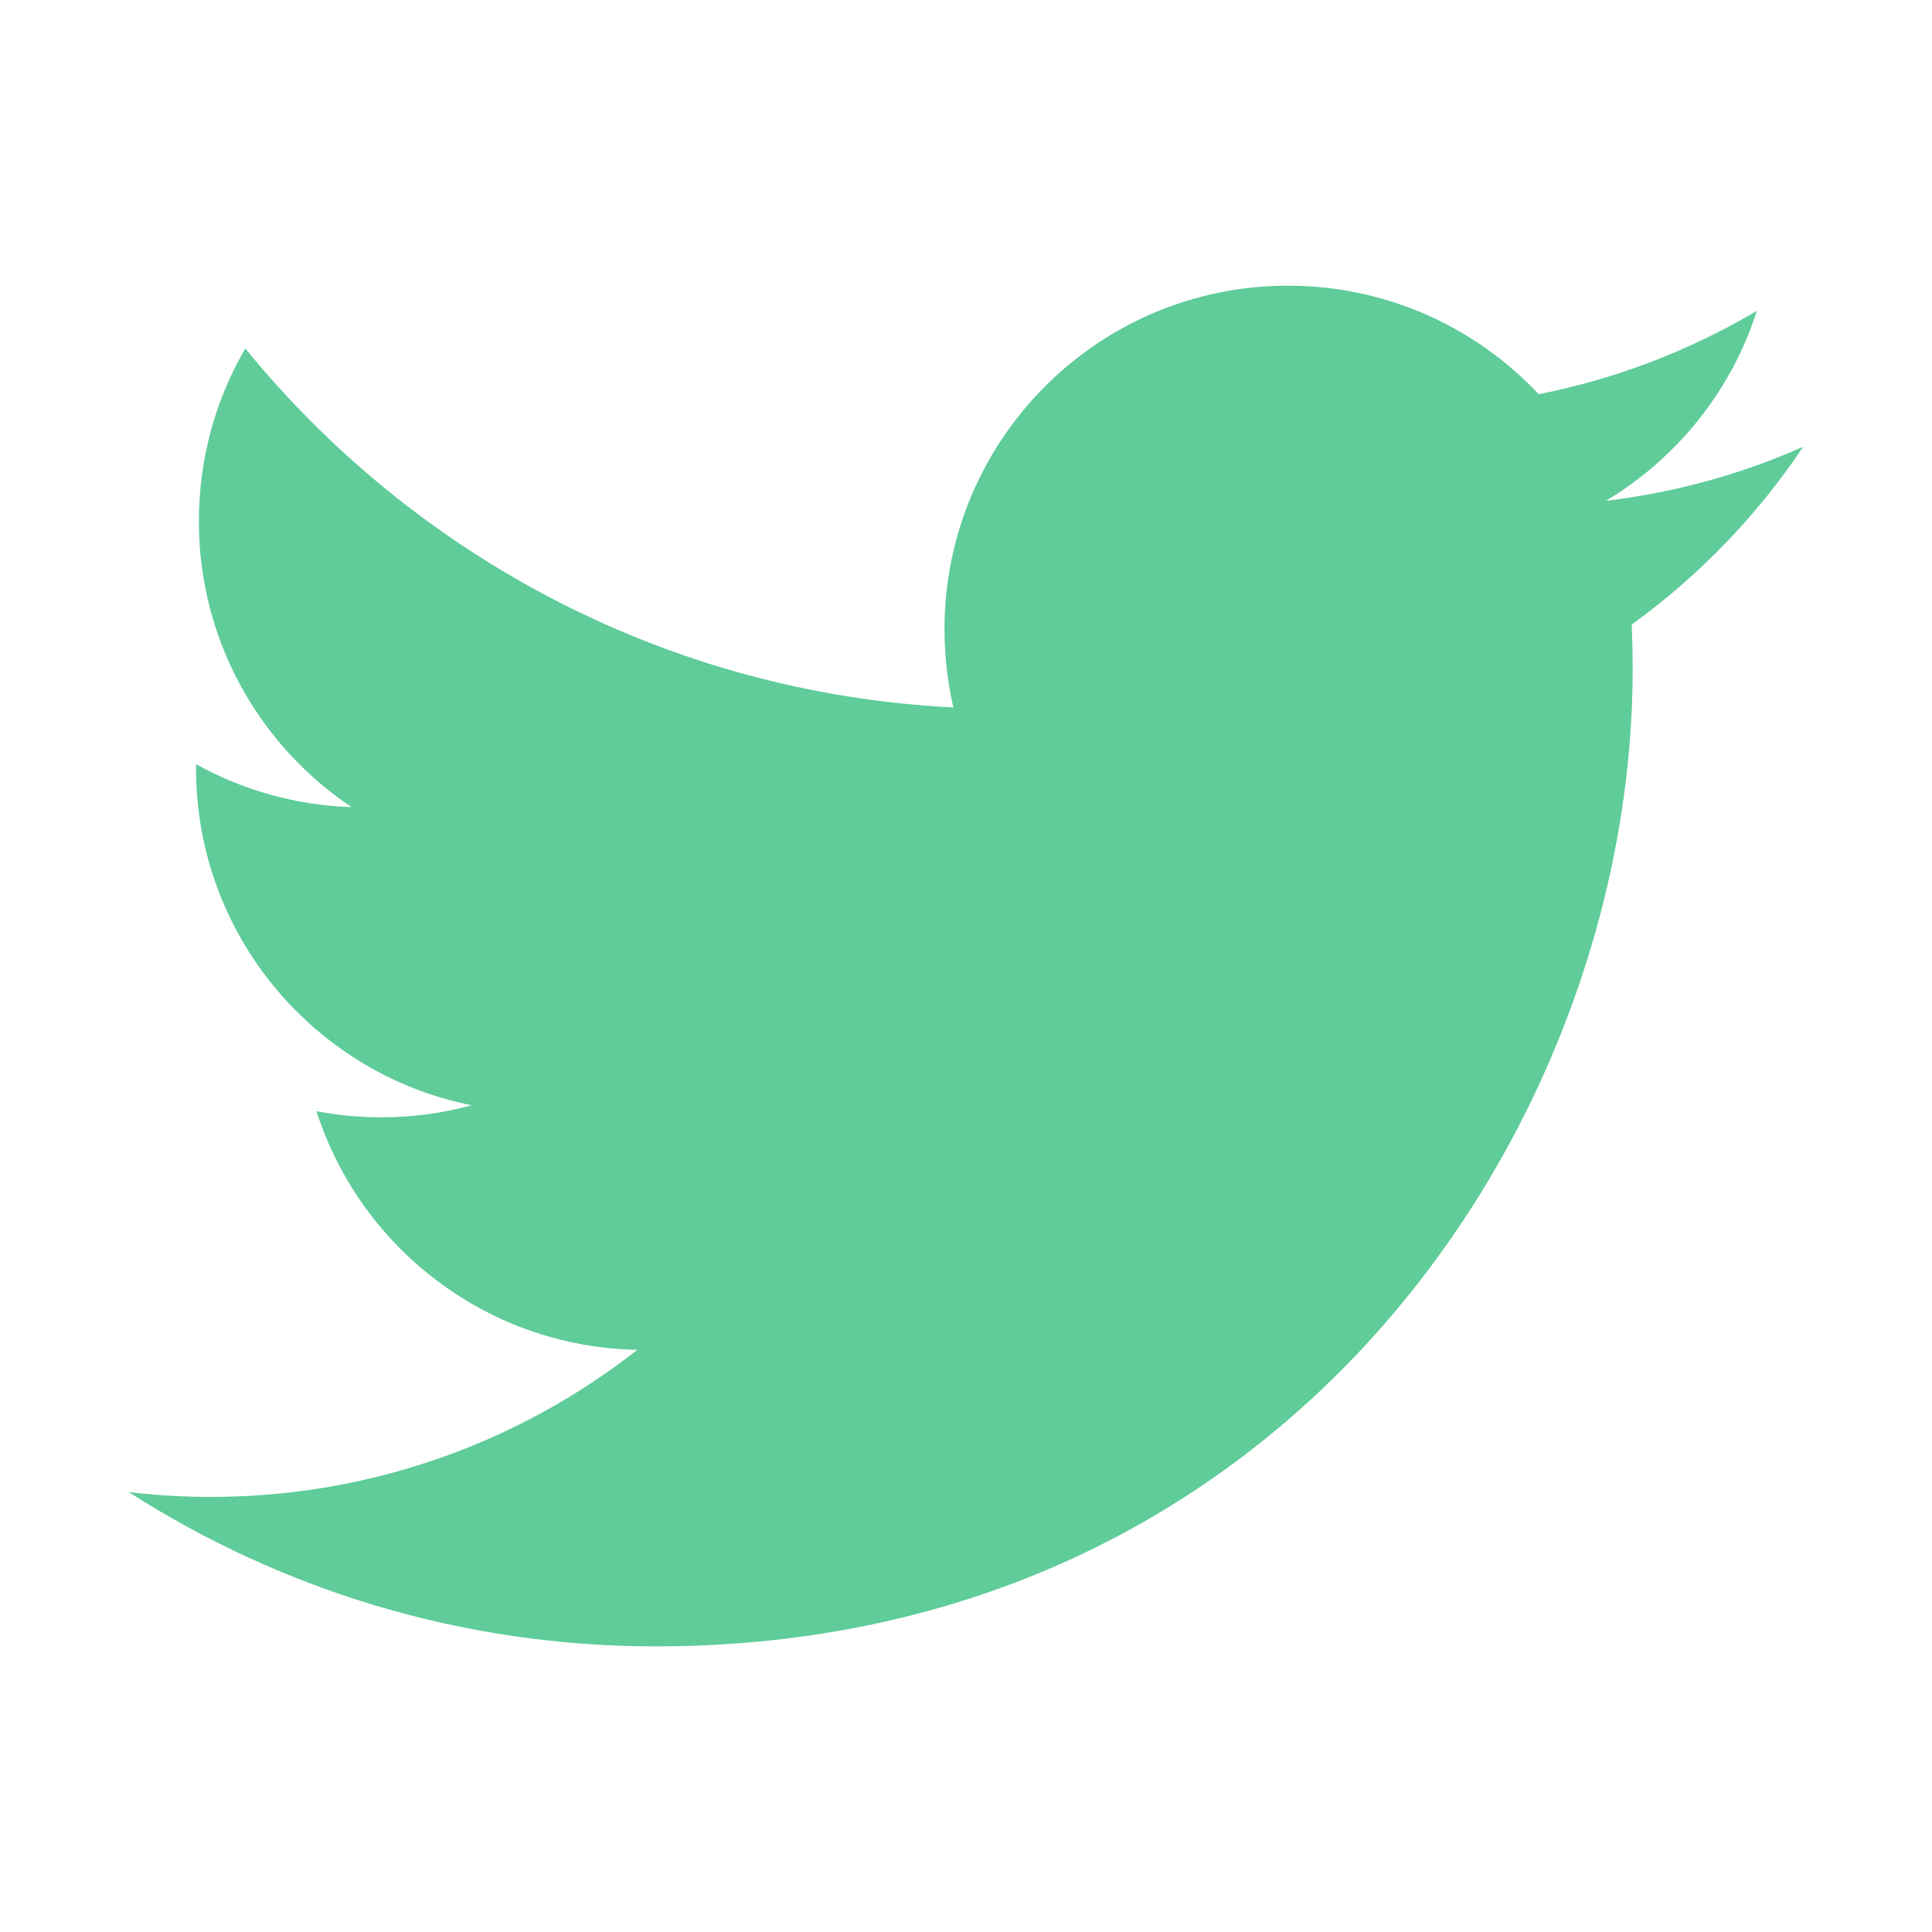
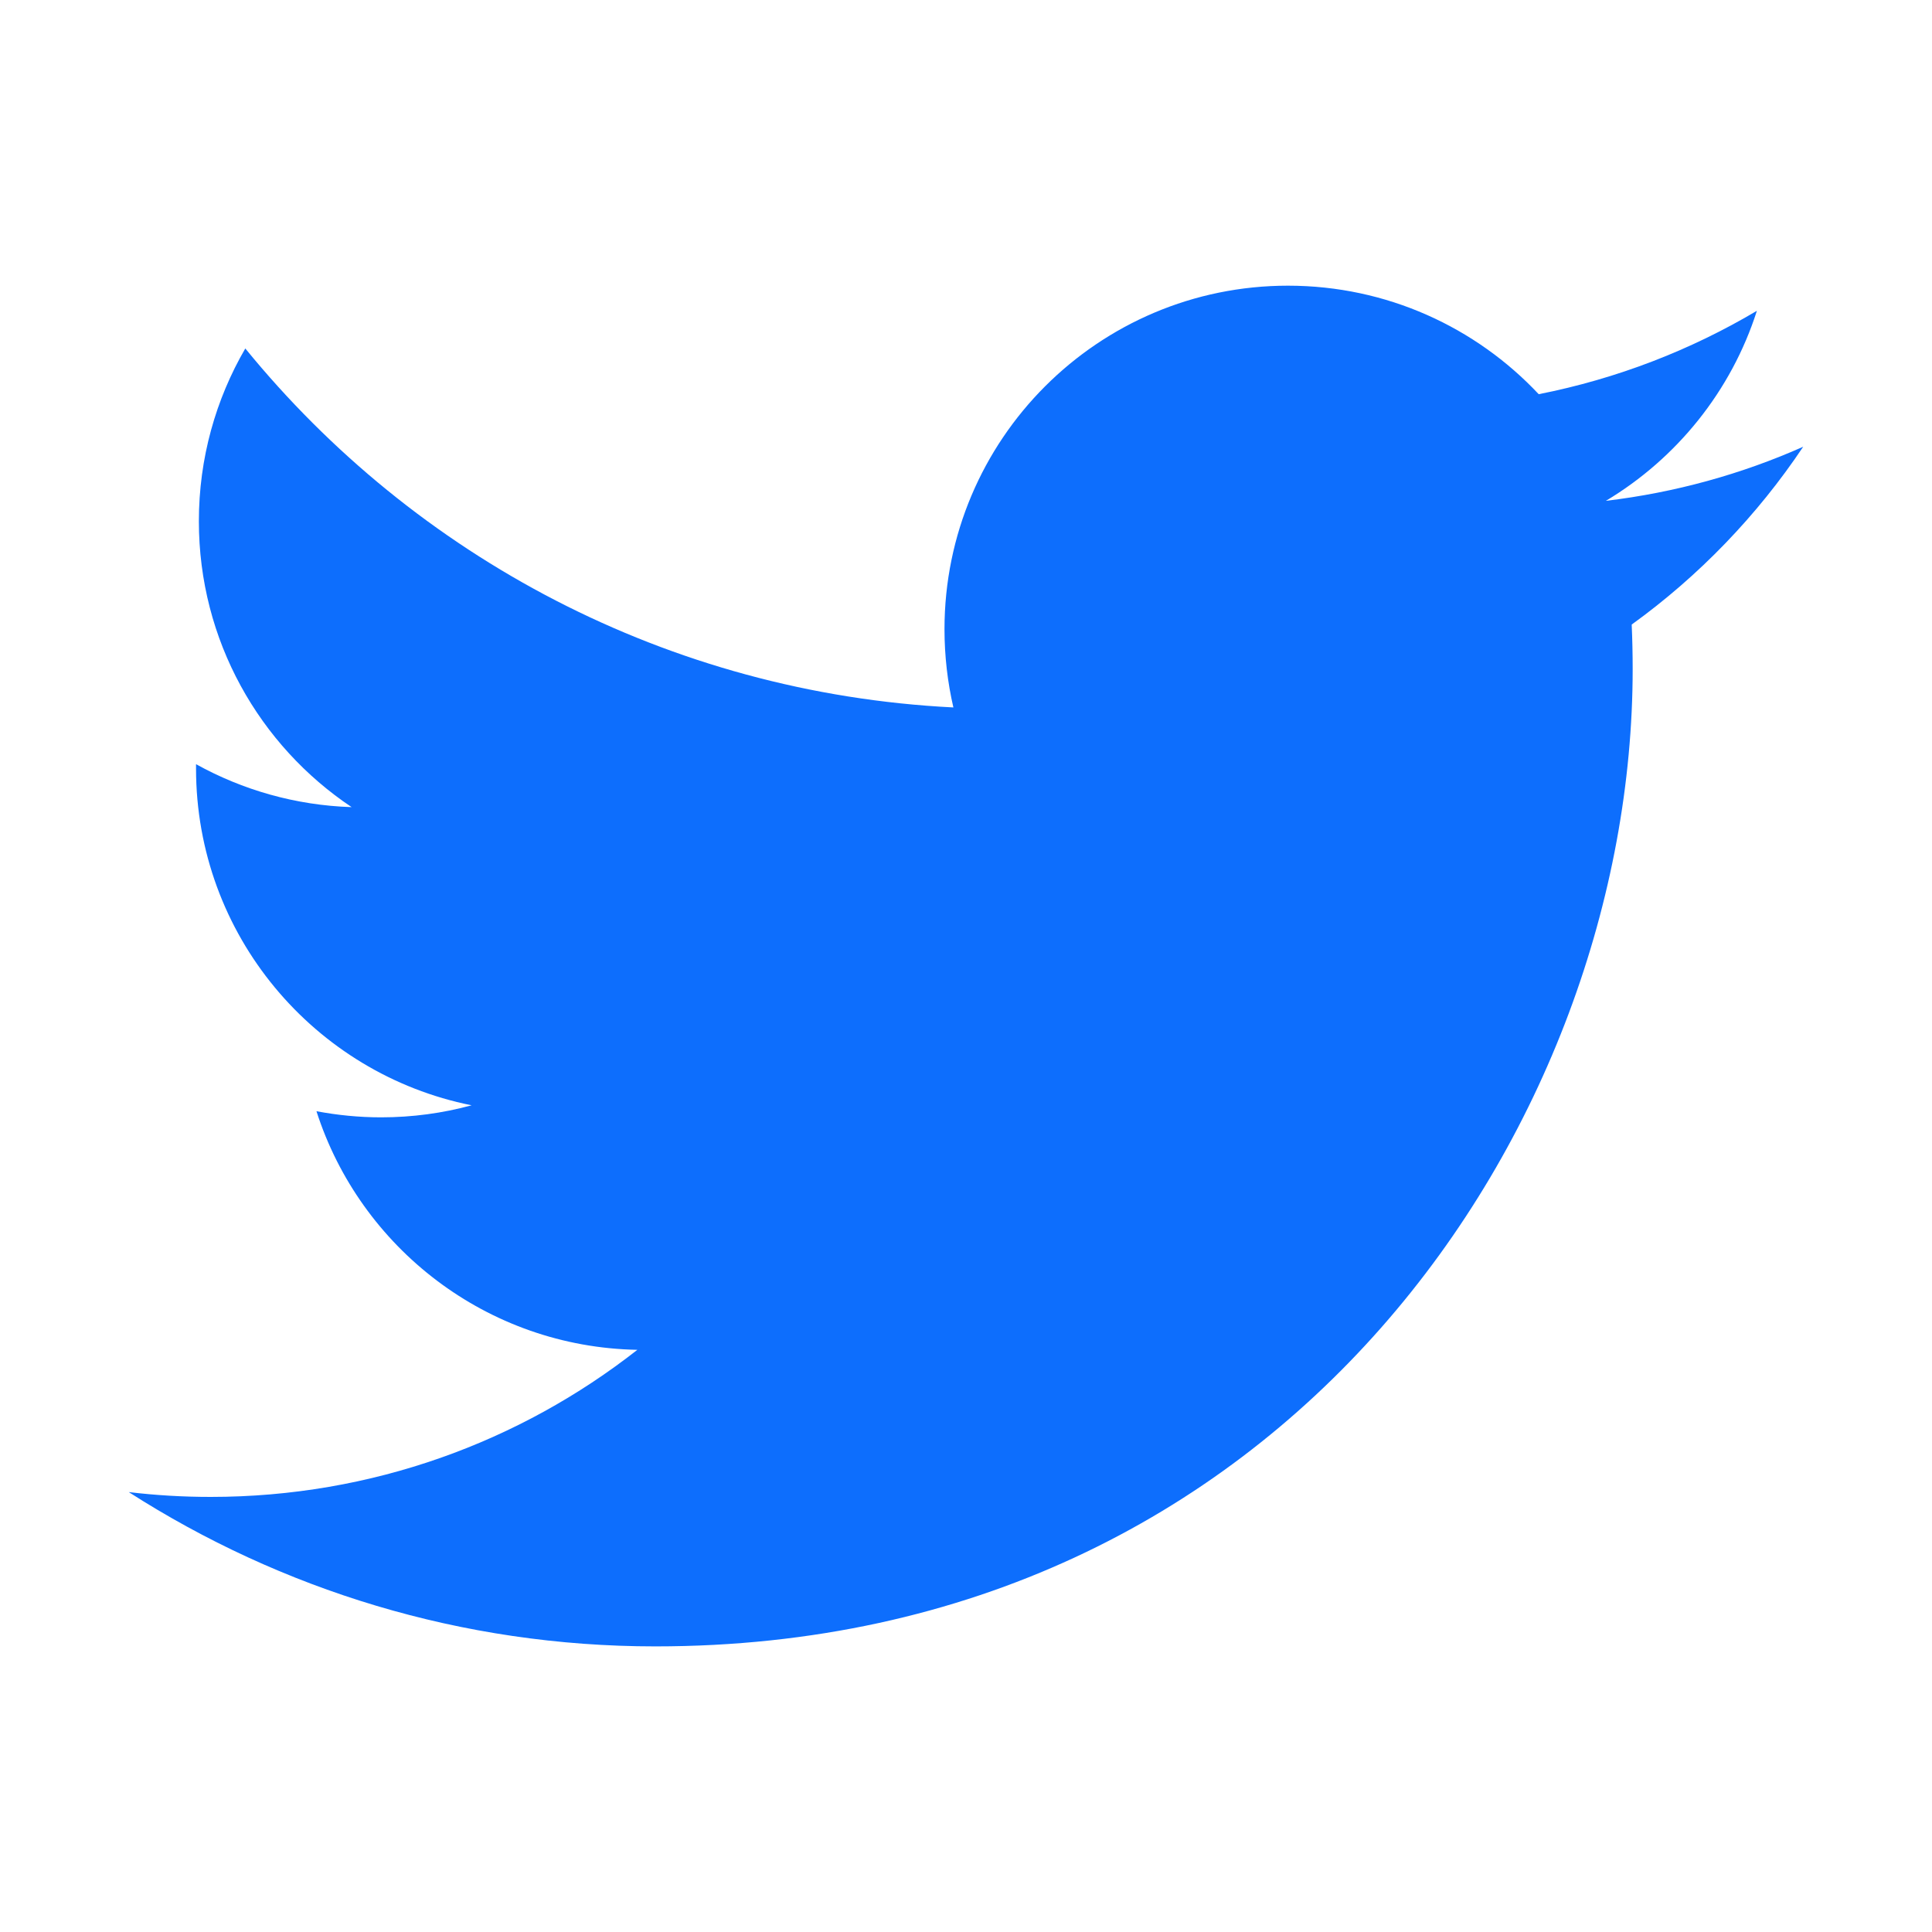
- <svg xmlns="http://www.w3.org/2000/svg" fill="#5fcc9a" viewBox="0 0 30 30" width="30px" height="30px">
+ <svg xmlns="http://www.w3.org/2000/svg" fill="#0d6efd" viewBox="0 0 30 30" width="30px" height="30px">
  <path d="M28,6.937c-0.957,0.425-1.985,0.711-3.064,0.84c1.102-0.66,1.947-1.705,2.345-2.951c-1.03,0.611-2.172,1.055-3.388,1.295 c-0.973-1.037-2.359-1.685-3.893-1.685c-2.946,0-5.334,2.389-5.334,5.334c0,0.418,0.048,0.826,0.138,1.215 c-4.433-0.222-8.363-2.346-10.995-5.574C3.351,6.199,3.088,7.115,3.088,8.094c0,1.85,0.941,3.483,2.372,4.439 c-0.874-0.028-1.697-0.268-2.416-0.667c0,0.023,0,0.044,0,0.067c0,2.585,1.838,4.741,4.279,5.23 c-0.447,0.122-0.919,0.187-1.406,0.187c-0.343,0-0.678-0.034-1.003-0.095c0.679,2.119,2.649,3.662,4.983,3.705 c-1.825,1.431-4.125,2.284-6.625,2.284c-0.43,0-0.855-0.025-1.273-0.075c2.361,1.513,5.164,2.396,8.177,2.396 c9.812,0,15.176-8.128,15.176-15.177c0-0.231-0.005-0.461-0.015-0.69C26.38,8.945,27.285,8.006,28,6.937z" />
</svg>
